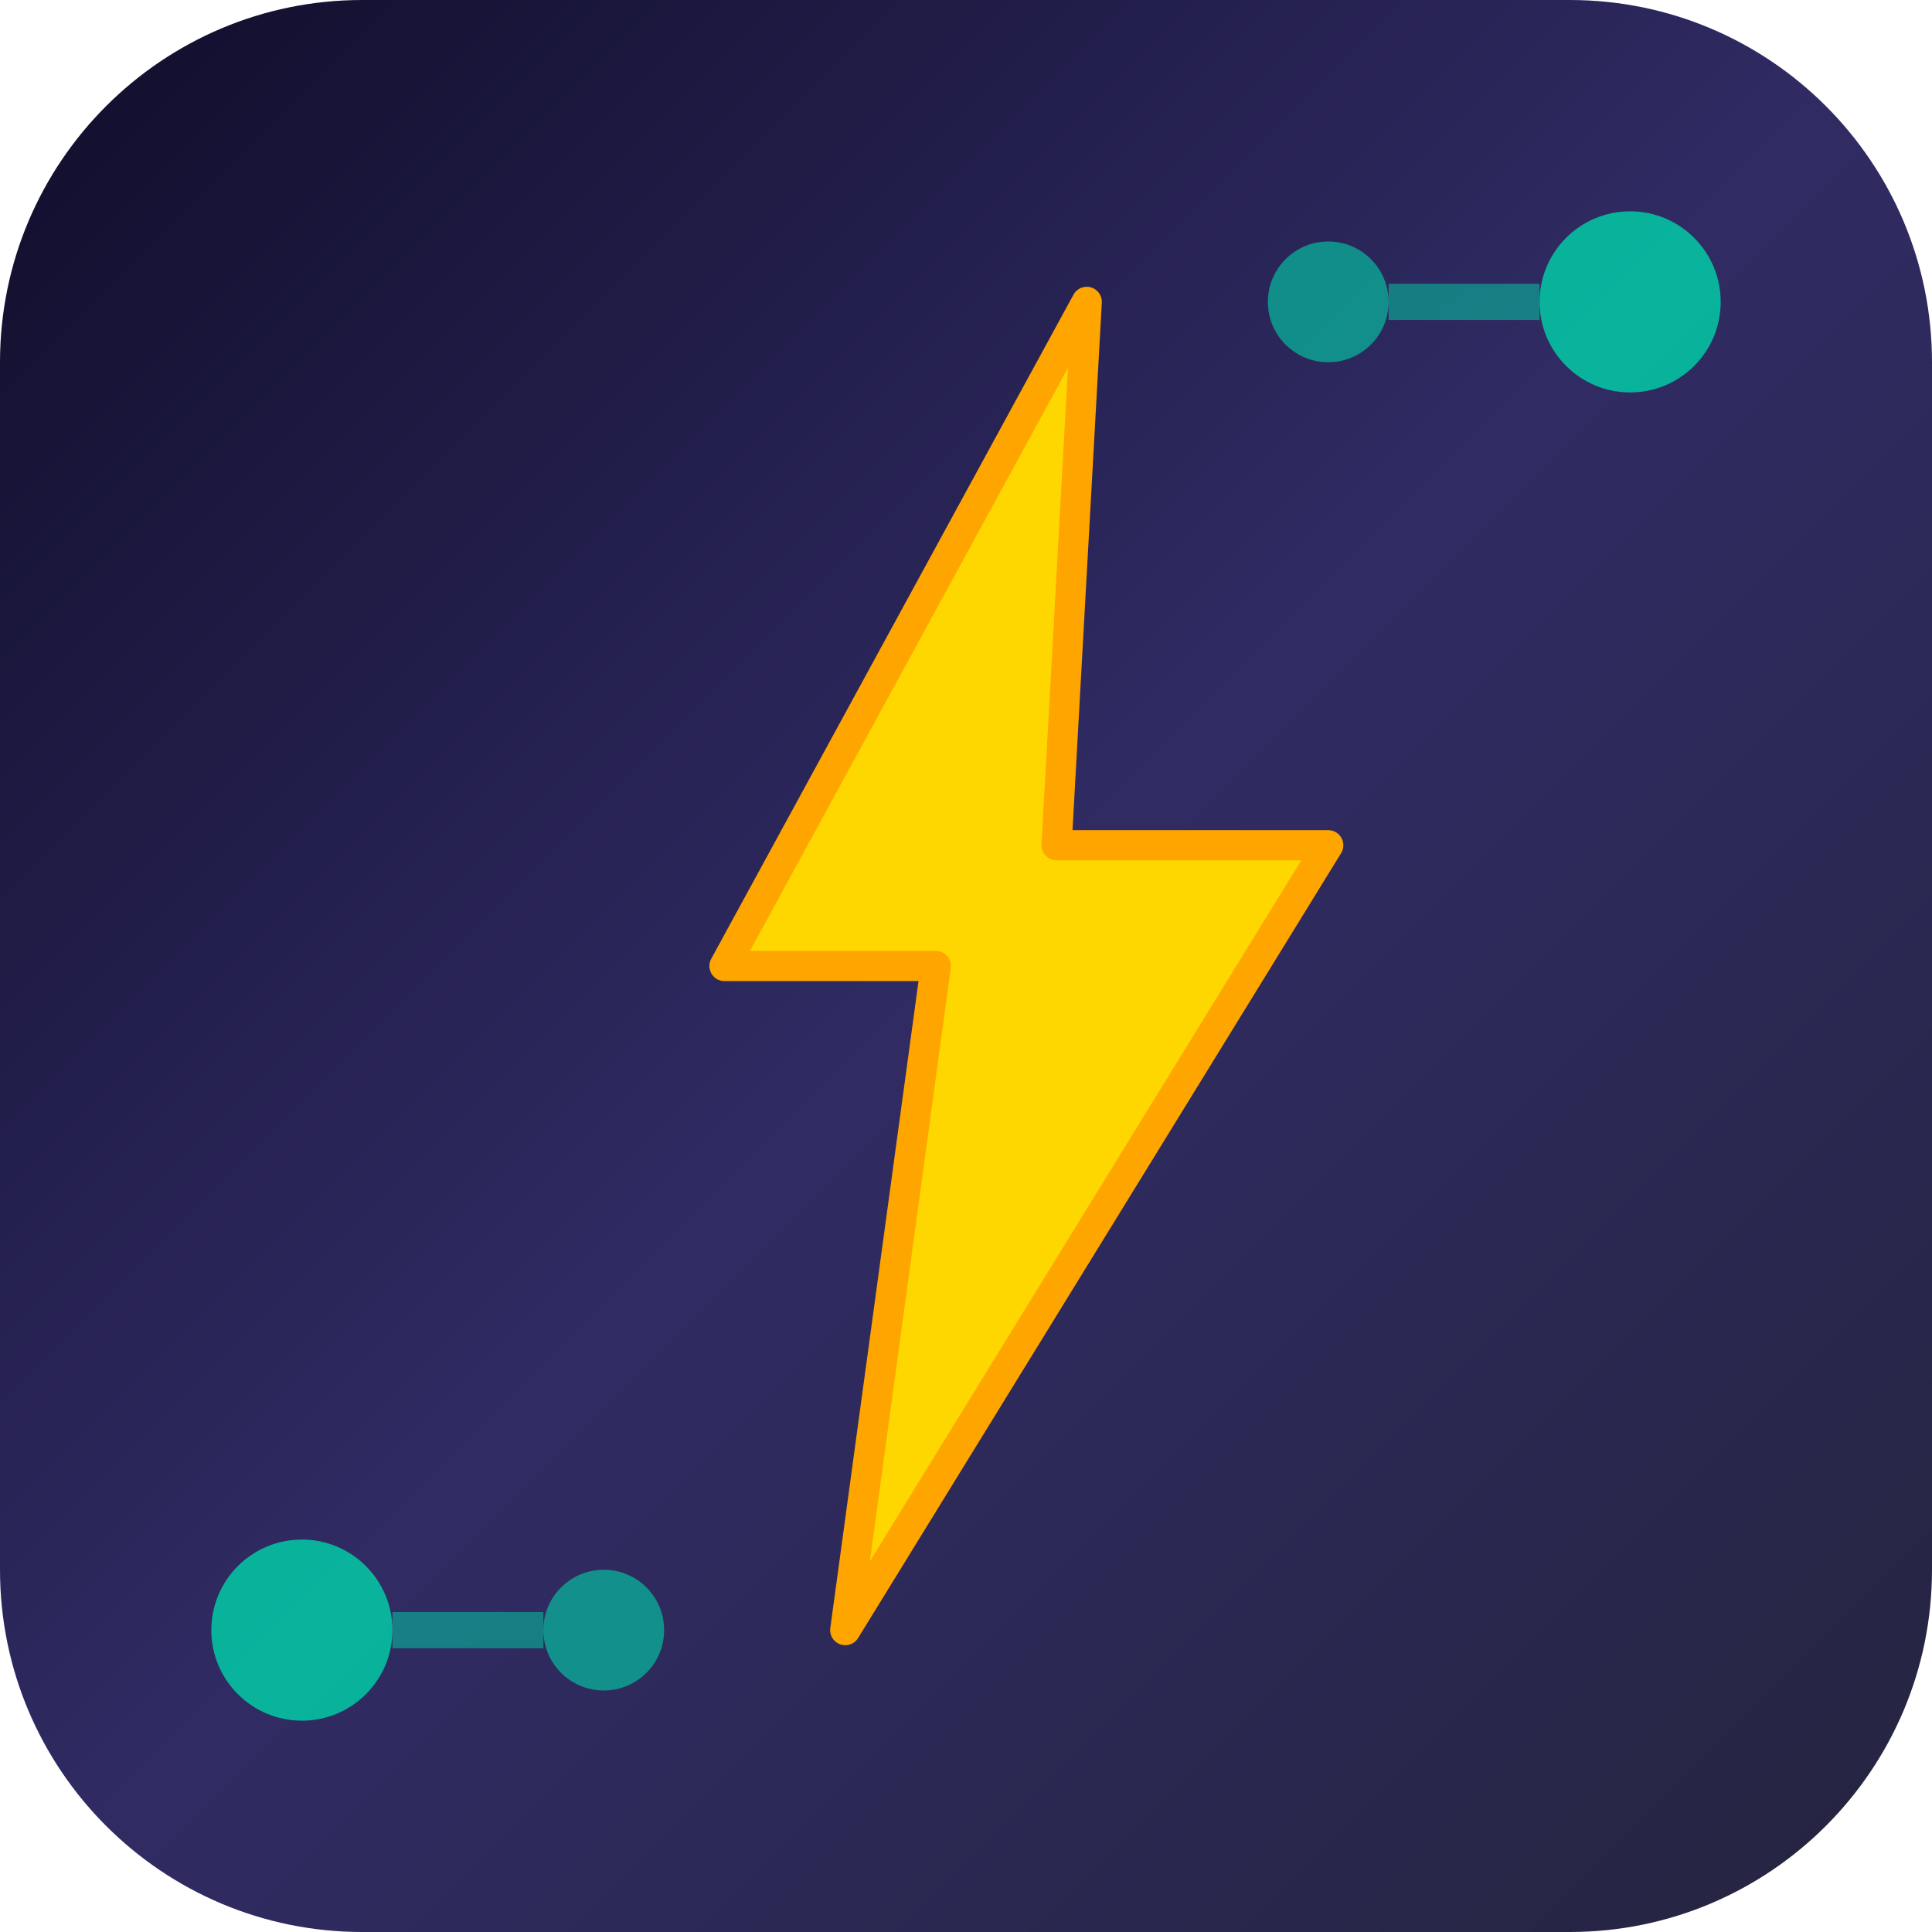
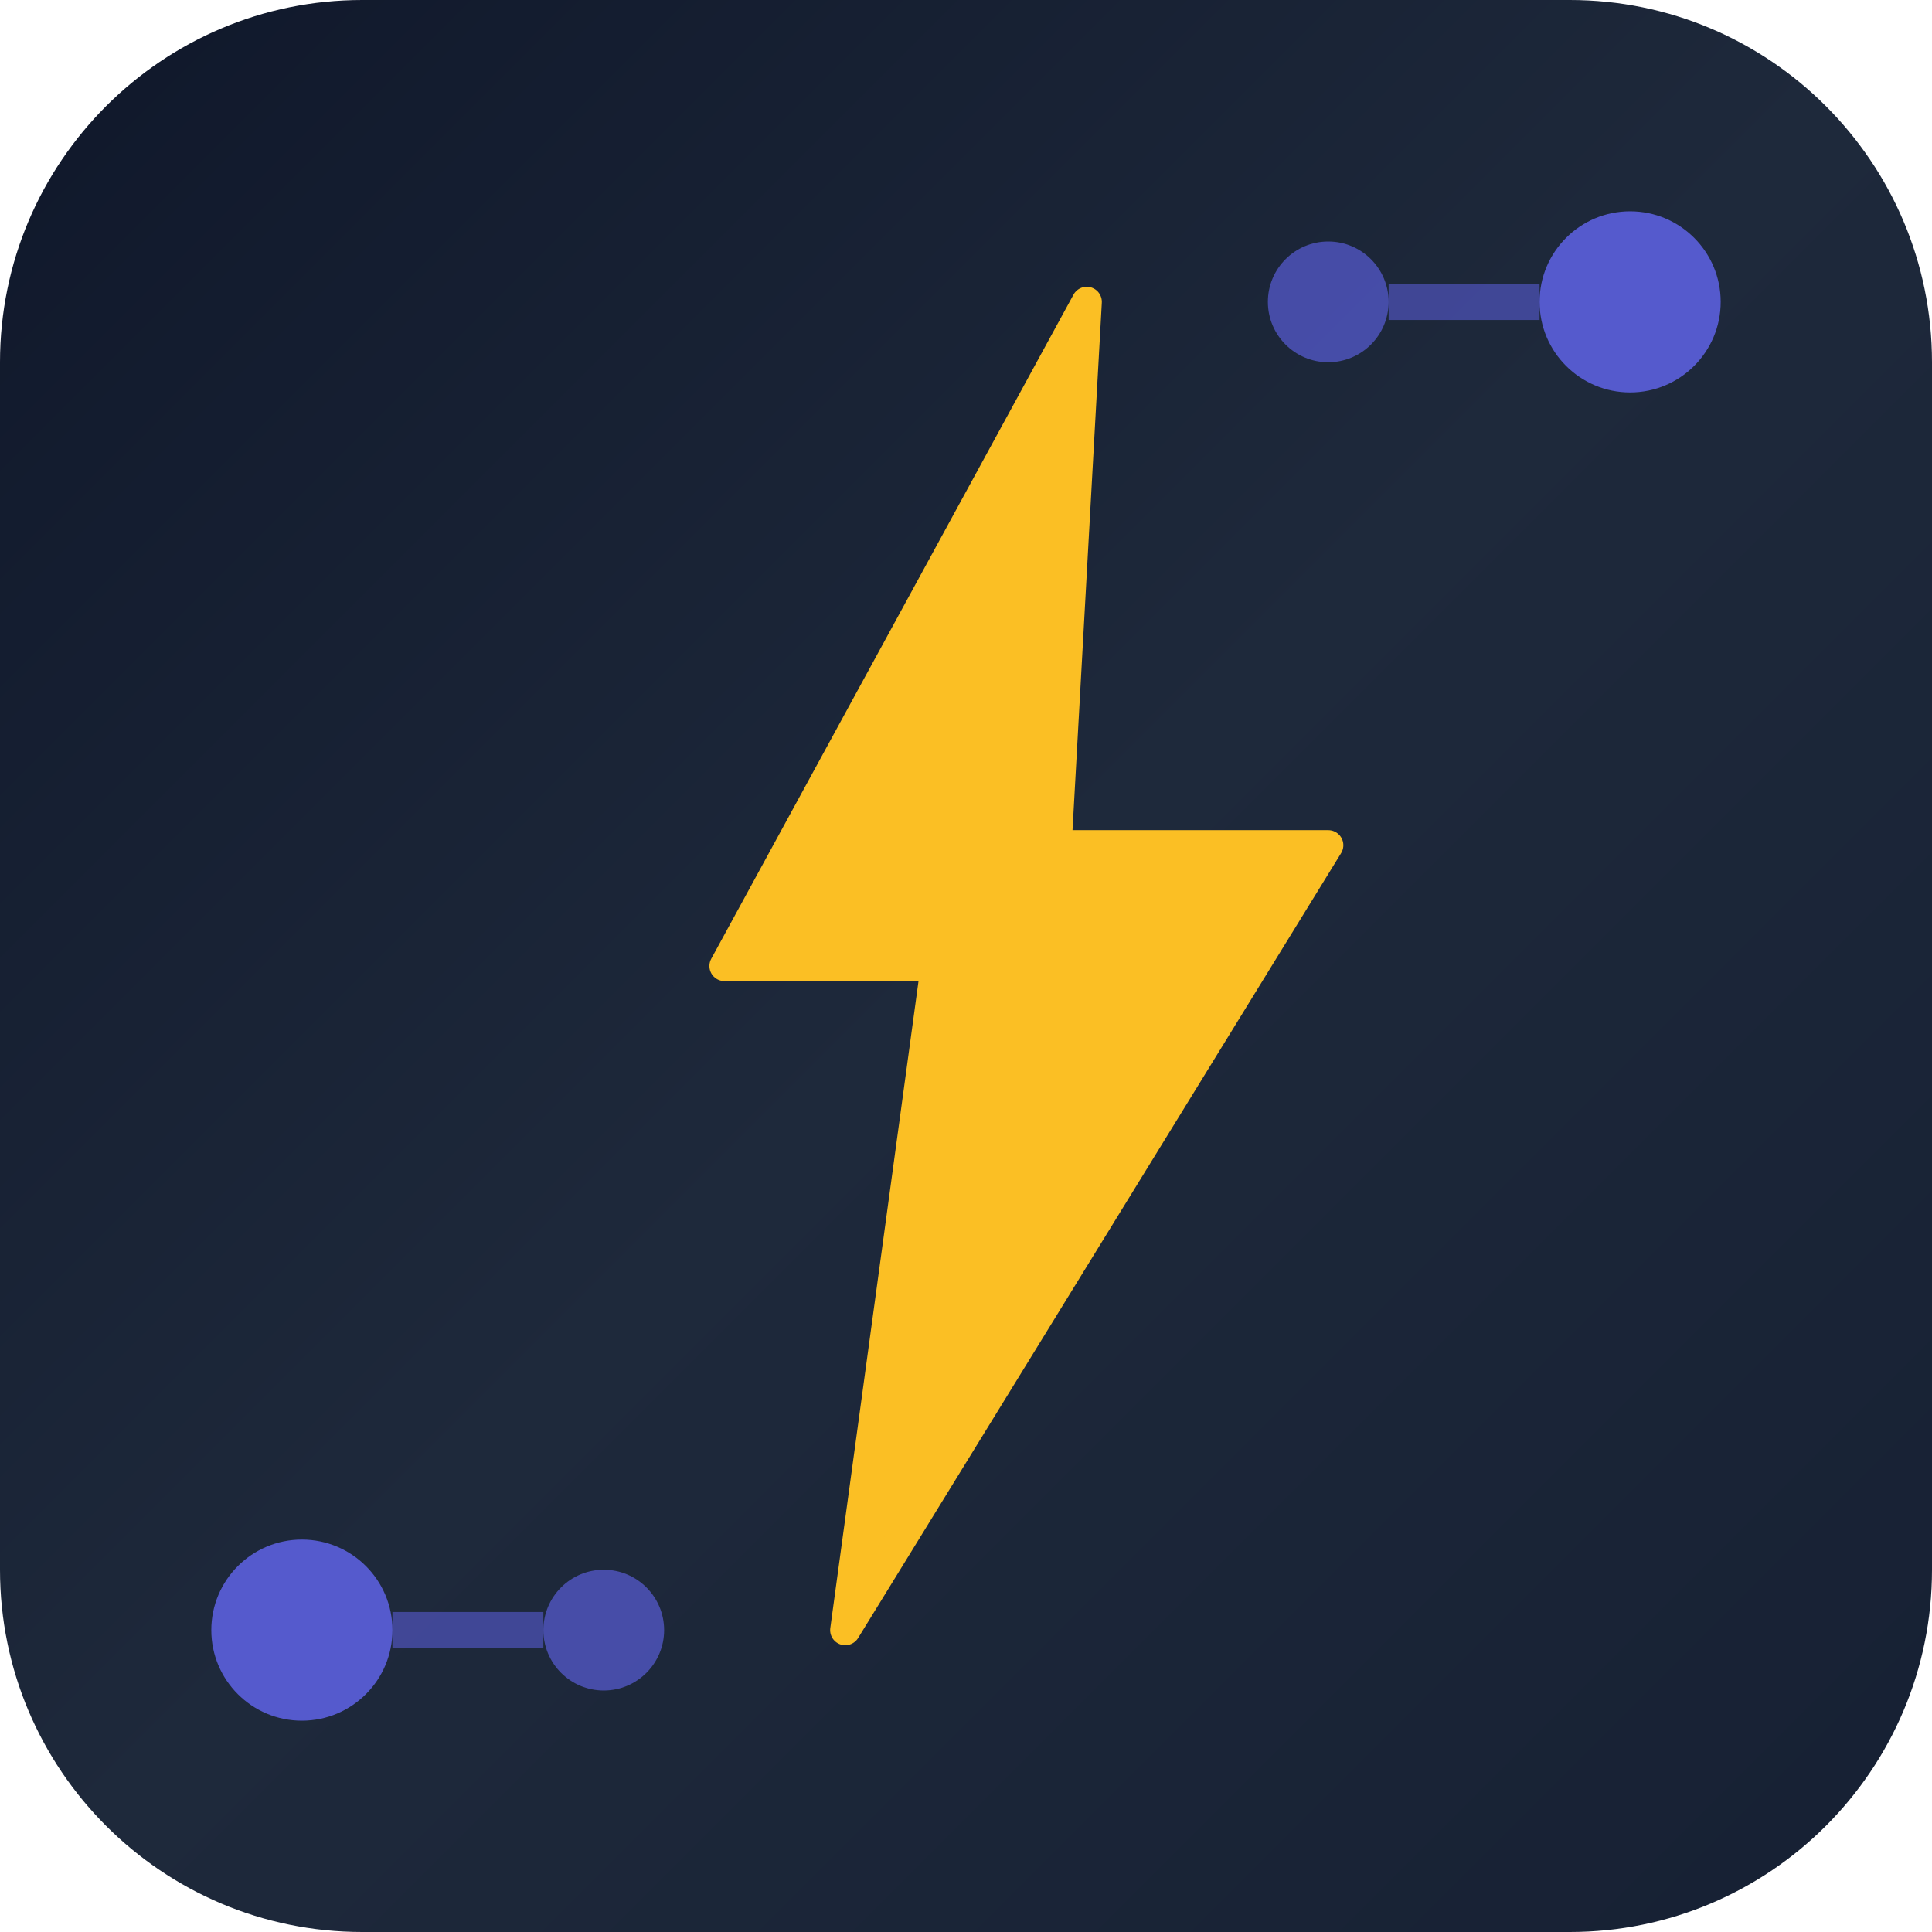
<svg xmlns="http://www.w3.org/2000/svg" viewBox="0 0 32 32">
  <defs>
    <linearGradient id="bg" x1="0" y1="0" x2="1" y2="1">
-       <stop offset="0%" stop-color="#0f0c29" />
-       <stop offset="50%" stop-color="#302b63" />
-       <stop offset="100%" stop-color="#24243e" />
+       <stop offset="0%" stop-color="#0f172a" />
+       <stop offset="50%" stop-color="#1e293b" />
+       <stop offset="100%" stop-color="#162033" />
    </linearGradient>
  </defs>
  <rect width="32" height="32" rx="6" fill="url(#bg)" />
-   <circle cx="5" cy="27" r="1.5" fill="#00d4aa" opacity="0.8" />
-   <circle cx="10" cy="27" r="1" fill="#00d4aa" opacity="0.6" />
-   <line x1="6.5" y1="27" x2="9" y2="27" stroke="#00d4aa" stroke-width="0.6" opacity="0.5" />
-   <circle cx="27" cy="5" r="1.5" fill="#00d4aa" opacity="0.8" />
-   <circle cx="22" cy="5" r="1" fill="#00d4aa" opacity="0.6" />
-   <line x1="23" y1="5" x2="25.5" y2="5" stroke="#00d4aa" stroke-width="0.6" opacity="0.5" />
-   <path d="M18 5 L12 16 L15.5 16 L14 27 L22 14 L17.5 14 Z" fill="#ffd700" stroke="#ffa500" stroke-width="0.5" stroke-linejoin="round" />
+   <circle cx="5" cy="27" r="1.5" fill="#6366f1" opacity="0.8" />
+   <circle cx="10" cy="27" r="1" fill="#6366f1" opacity="0.6" />
+   <line x1="6.5" y1="27" x2="9" y2="27" stroke="#6366f1" stroke-width="0.6" opacity="0.5" />
+   <circle cx="27" cy="5" r="1.5" fill="#6366f1" opacity="0.8" />
+   <circle cx="22" cy="5" r="1" fill="#6366f1" opacity="0.6" />
+   <line x1="23" y1="5" x2="25.5" y2="5" stroke="#6366f1" stroke-width="0.6" opacity="0.5" />
+   <path d="M18 5 L12 16 L15.5 16 L14 27 L22 14 L17.5 14 Z" fill="#fbbf24" stroke="#fbbf24" stroke-width="0.5" stroke-linejoin="round" />
</svg>
